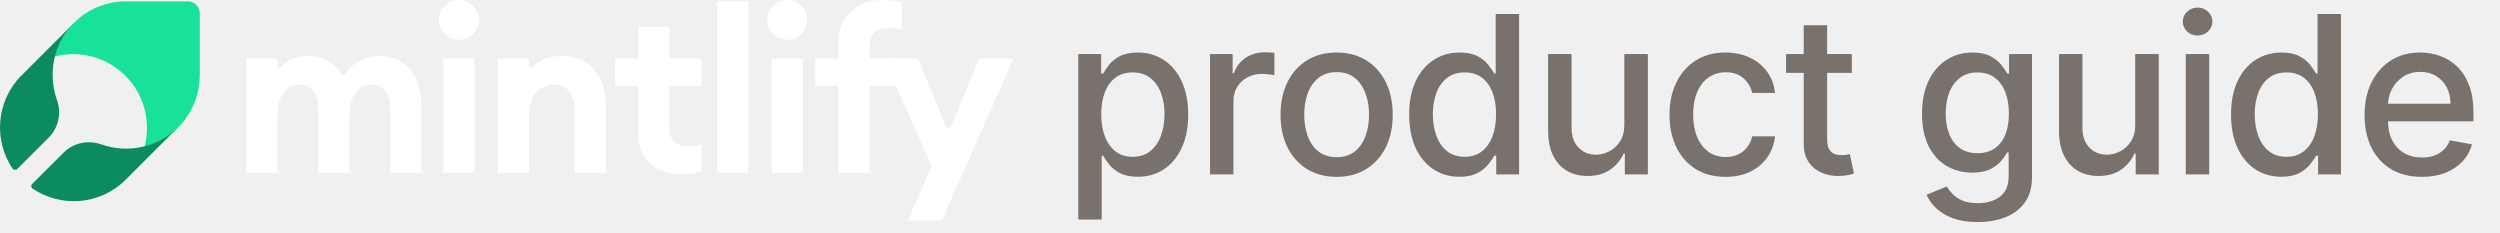
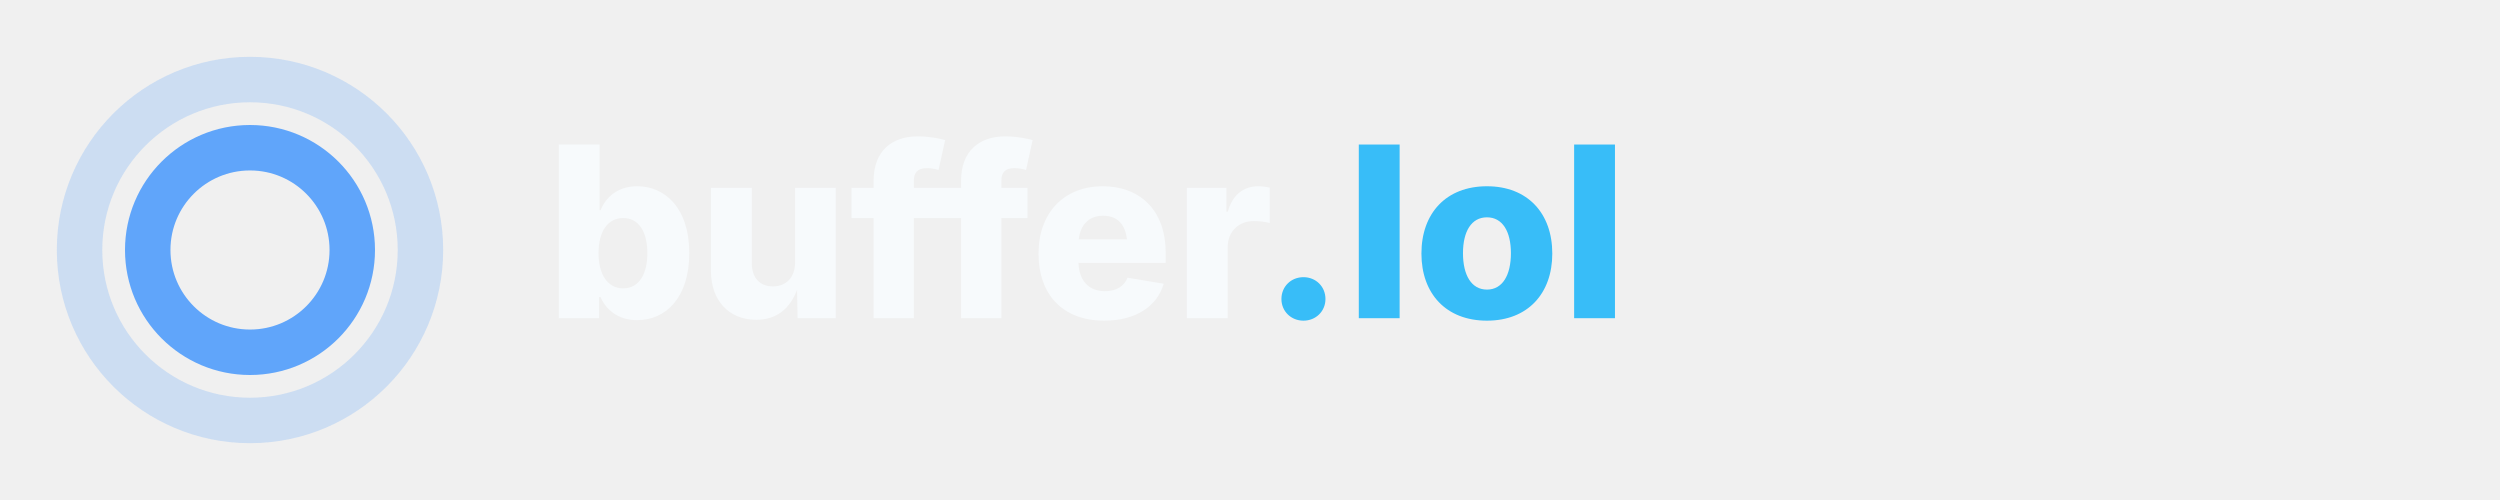
- <svg xmlns="http://www.w3.org/2000/svg" width="204" height="19" viewBox="0 0 204 19" fill="none">
-   <path d="M76.846 18H74.066L76.025 13.579L72.108 4.775H74.906L77.176 10.266C77.26 10.469 77.549 10.469 77.632 10.265L79.886 4.775H82.703L76.846 18Z" fill="white" />
-   <path d="M68.404 14.101V7.013H66.52V4.775H68.404V3.563C68.404 2.456 68.74 1.585 69.411 0.951C70.082 0.317 70.934 0 71.966 0C72.601 0 73.141 0.068 73.589 0.205V2.462C73.291 2.35 72.943 2.294 72.545 2.294C71.985 2.294 71.581 2.419 71.332 2.667C71.084 2.904 70.959 3.308 70.959 3.88V4.775H73.589V7.013H70.959V14.101H68.404Z" fill="white" />
-   <path d="M64.234 3.246C63.798 3.246 63.419 3.09 63.096 2.779C62.773 2.456 62.611 2.07 62.611 1.623C62.611 1.175 62.773 0.796 63.096 0.485C63.419 0.162 63.798 0 64.234 0C64.694 0 65.079 0.162 65.39 0.485C65.713 0.796 65.875 1.175 65.875 1.623C65.875 2.07 65.713 2.456 65.39 2.779C65.079 3.09 64.694 3.246 64.234 3.246ZM62.965 14.101V4.775H65.521V14.101H62.965Z" fill="white" />
-   <path d="M58.516 14.101V0.112H61.071V14.101H58.516Z" fill="white" />
-   <path d="M55.629 14.213C54.584 14.213 53.726 13.927 53.055 13.355C52.396 12.771 52.066 11.932 52.066 10.837V7.013H50.182V4.775H52.066V2.182H54.621V4.775H57.252V7.013H54.621V10.334C54.621 10.906 54.746 11.316 54.995 11.565C55.243 11.801 55.647 11.919 56.207 11.919C56.605 11.919 56.953 11.863 57.252 11.751V14.008C56.804 14.145 56.263 14.213 55.629 14.213Z" fill="white" />
-   <path d="M40.618 14.102V4.775H43.173V5.436C43.173 5.558 43.339 5.612 43.42 5.521C43.989 4.887 44.796 4.57 45.84 4.57C46.96 4.57 47.836 4.943 48.471 5.689C49.117 6.423 49.441 7.405 49.441 8.636V14.102H46.885V9.065C46.885 8.381 46.742 7.853 46.456 7.48C46.17 7.094 45.766 6.902 45.244 6.902C44.622 6.902 44.118 7.126 43.733 7.573C43.36 8.021 43.173 8.68 43.173 9.55V14.102H40.618Z" fill="white" />
-   <path d="M37.436 3.246C37.001 3.246 36.622 3.09 36.298 2.779C35.975 2.456 35.813 2.07 35.813 1.623C35.813 1.175 35.975 0.796 36.298 0.485C36.622 0.162 37.001 0 37.436 0C37.896 0 38.282 0.162 38.593 0.485C38.916 0.796 39.078 1.175 39.078 1.623C39.078 2.07 38.916 2.456 38.593 2.779C38.282 3.09 37.896 3.246 37.436 3.246ZM36.168 14.101V4.775H38.723V14.101H36.168Z" fill="white" />
-   <path d="M31.83 14.102V9.121C31.83 7.642 31.345 6.902 30.375 6.902C29.815 6.902 29.367 7.113 29.032 7.536C28.708 7.959 28.534 8.587 28.509 9.42V14.102H25.954V9.121C25.954 7.642 25.469 6.902 24.499 6.902C23.927 6.902 23.473 7.126 23.137 7.573C22.802 8.021 22.634 8.68 22.634 9.55V14.102H20.078V4.775H22.634V5.443C22.634 5.564 22.797 5.618 22.877 5.527C23.44 4.889 24.186 4.57 25.115 4.57C26.341 4.57 27.266 5.075 27.889 6.084C27.941 6.168 28.068 6.167 28.12 6.082C28.389 5.644 28.761 5.296 29.237 5.036C29.784 4.726 30.337 4.57 30.897 4.57C32.004 4.57 32.862 4.937 33.471 5.671C34.08 6.404 34.385 7.412 34.385 8.692V14.102H31.83Z" fill="white" />
-   <path d="M16.305 6.139V1.086C16.305 0.544 15.865 0.112 15.331 0.112H10.281C9.488 0.112 8.702 0.269 7.972 0.568C7.242 0.874 6.574 1.314 6.016 1.88L5.977 1.919C5.239 2.666 4.713 3.593 4.446 4.614C4.925 4.488 5.419 4.426 5.914 4.418C7.234 4.402 8.53 4.826 9.582 5.62C10.532 6.327 11.255 7.301 11.648 8.425C12.056 9.564 12.103 10.806 11.797 11.977C12.81 11.71 13.745 11.183 14.491 10.444L14.53 10.405C15.088 9.847 15.535 9.179 15.842 8.449C16.148 7.718 16.297 6.932 16.297 6.139H16.305Z" fill="#18E299" />
-   <path d="M4.295 6.053C4.303 4.503 4.921 3.016 6.008 1.904L1.807 6.108C1.791 6.124 1.775 6.131 1.76 6.147C0.735 7.165 0.117 8.527 0.015 9.967C-0.079 11.313 0.273 12.644 1.024 13.756C1.096 13.862 1.29 13.897 1.4 13.795L3.974 11.227C4.78 10.421 5.03 9.223 4.647 8.151C4.404 7.486 4.287 6.773 4.295 6.053Z" fill="#0C8C5E" />
-   <path d="M14.506 10.406C13.7 11.196 12.69 11.744 11.595 11.987C10.492 12.23 9.349 12.159 8.285 11.784C8.285 11.784 8.277 11.784 8.27 11.784C7.198 11.4 6.001 11.65 5.195 12.449L2.62 15.016C2.511 15.126 2.527 15.306 2.66 15.392C3.771 16.136 5.101 16.496 6.447 16.402C7.886 16.3 9.24 15.682 10.265 14.656L10.304 14.617L14.506 10.414V10.406Z" fill="#0C8C5E" />
-   <path d="M87.987 17.914V4.414H89.854V6.006H90.014C90.124 5.801 90.284 5.565 90.493 5.296C90.702 5.028 90.992 4.793 91.362 4.593C91.733 4.389 92.223 4.286 92.833 4.286C93.625 4.286 94.333 4.487 94.955 4.887C95.577 5.288 96.065 5.865 96.418 6.62C96.776 7.374 96.956 8.281 96.956 9.343C96.956 10.404 96.779 11.313 96.425 12.072C96.071 12.826 95.585 13.408 94.968 13.817C94.35 14.222 93.644 14.424 92.852 14.424C92.255 14.424 91.767 14.324 91.388 14.124C91.013 13.924 90.719 13.689 90.506 13.421C90.293 13.152 90.129 12.914 90.014 12.705H89.899V17.914H87.987ZM89.86 9.323C89.86 10.014 89.96 10.619 90.161 11.139C90.361 11.659 90.651 12.066 91.03 12.36C91.409 12.649 91.874 12.794 92.424 12.794C92.995 12.794 93.472 12.643 93.855 12.34C94.239 12.034 94.529 11.618 94.725 11.094C94.925 10.57 95.025 9.98 95.025 9.323C95.025 8.676 94.927 8.094 94.731 7.578C94.539 7.063 94.249 6.656 93.862 6.357C93.478 6.059 92.999 5.91 92.424 5.91C91.87 5.91 91.401 6.053 91.017 6.338C90.638 6.624 90.35 7.022 90.154 7.534C89.958 8.045 89.86 8.642 89.86 9.323ZM98.737 14.232V4.414H100.584V5.974H100.686C100.865 5.445 101.181 5.03 101.632 4.727C102.088 4.421 102.604 4.267 103.179 4.267C103.299 4.267 103.439 4.271 103.601 4.28C103.767 4.289 103.897 4.299 103.991 4.312V6.14C103.914 6.119 103.778 6.095 103.582 6.07C103.386 6.04 103.19 6.025 102.994 6.025C102.542 6.025 102.14 6.121 101.786 6.313C101.436 6.5 101.159 6.762 100.955 7.099C100.75 7.431 100.648 7.811 100.648 8.237V14.232H98.737ZM109.069 14.431C108.149 14.431 107.345 14.22 106.659 13.798C105.973 13.376 105.441 12.786 105.061 12.027C104.682 11.269 104.492 10.382 104.492 9.368C104.492 8.35 104.682 7.459 105.061 6.696C105.441 5.933 105.973 5.341 106.659 4.919C107.345 4.497 108.149 4.286 109.069 4.286C109.99 4.286 110.793 4.497 111.479 4.919C112.165 5.341 112.698 5.933 113.077 6.696C113.456 7.459 113.646 8.35 113.646 9.368C113.646 10.382 113.456 11.269 113.077 12.027C112.698 12.786 112.165 13.376 111.479 13.798C110.793 14.22 109.99 14.431 109.069 14.431ZM109.076 12.826C109.672 12.826 110.166 12.668 110.558 12.353C110.95 12.038 111.24 11.618 111.428 11.094C111.62 10.57 111.715 9.992 111.715 9.362C111.715 8.735 111.62 8.16 111.428 7.636C111.24 7.107 110.95 6.683 110.558 6.364C110.166 6.044 109.672 5.884 109.076 5.884C108.475 5.884 107.976 6.044 107.58 6.364C107.188 6.683 106.896 7.107 106.704 7.636C106.517 8.16 106.423 8.735 106.423 9.362C106.423 9.992 106.517 10.57 106.704 11.094C106.896 11.618 107.188 12.038 107.58 12.353C107.976 12.668 108.475 12.826 109.076 12.826ZM119.095 14.424C118.302 14.424 117.595 14.222 116.972 13.817C116.355 13.408 115.869 12.826 115.515 12.072C115.166 11.313 114.991 10.404 114.991 9.343C114.991 8.281 115.168 7.374 115.521 6.62C115.879 5.865 116.369 5.288 116.992 4.887C117.614 4.487 118.319 4.286 119.107 4.286C119.717 4.286 120.207 4.389 120.578 4.593C120.953 4.793 121.242 5.028 121.447 5.296C121.656 5.565 121.818 5.801 121.933 6.006H122.048V1.142H123.959V14.232H122.092V12.705H121.933C121.818 12.914 121.651 13.152 121.434 13.421C121.221 13.689 120.927 13.924 120.552 14.124C120.177 14.324 119.691 14.424 119.095 14.424ZM119.516 12.794C120.066 12.794 120.531 12.649 120.91 12.36C121.293 12.066 121.583 11.659 121.779 11.139C121.98 10.619 122.08 10.014 122.08 9.323C122.08 8.642 121.982 8.045 121.786 7.534C121.59 7.022 121.302 6.624 120.923 6.338C120.543 6.053 120.075 5.91 119.516 5.91C118.941 5.91 118.462 6.059 118.078 6.357C117.695 6.656 117.405 7.063 117.209 7.578C117.017 8.094 116.921 8.676 116.921 9.323C116.921 9.98 117.019 10.57 117.215 11.094C117.411 11.618 117.701 12.034 118.085 12.34C118.472 12.643 118.95 12.794 119.516 12.794ZM132.546 10.161V4.414H134.464V14.232H132.585V12.532H132.482C132.256 13.056 131.894 13.493 131.396 13.842C130.901 14.188 130.286 14.36 129.548 14.36C128.918 14.36 128.359 14.222 127.874 13.945C127.392 13.664 127.013 13.248 126.736 12.698C126.463 12.149 126.327 11.469 126.327 10.659V4.414H128.238V10.429C128.238 11.098 128.423 11.631 128.794 12.027C129.165 12.424 129.646 12.622 130.239 12.622C130.597 12.622 130.952 12.532 131.306 12.353C131.664 12.174 131.96 11.904 132.195 11.541C132.433 11.179 132.55 10.719 132.546 10.161ZM140.807 14.431C139.857 14.431 139.039 14.215 138.353 13.785C137.671 13.35 137.147 12.752 136.78 11.989C136.414 11.226 136.231 10.352 136.231 9.368C136.231 8.371 136.418 7.491 136.793 6.728C137.168 5.961 137.697 5.362 138.378 4.932C139.06 4.502 139.864 4.286 140.788 4.286C141.534 4.286 142.199 4.425 142.783 4.702C143.366 4.975 143.837 5.358 144.195 5.852C144.557 6.347 144.773 6.924 144.841 7.585H142.981C142.878 7.124 142.644 6.728 142.278 6.396C141.915 6.063 141.43 5.897 140.82 5.897C140.288 5.897 139.821 6.038 139.42 6.319C139.024 6.596 138.715 6.992 138.494 7.508C138.272 8.019 138.161 8.624 138.161 9.323C138.161 10.039 138.27 10.657 138.487 11.177C138.704 11.697 139.011 12.1 139.408 12.385C139.808 12.671 140.279 12.813 140.82 12.813C141.182 12.813 141.511 12.747 141.805 12.615C142.103 12.479 142.352 12.285 142.552 12.034C142.757 11.782 142.9 11.48 142.981 11.126H144.841C144.773 11.761 144.566 12.328 144.221 12.826C143.876 13.325 143.413 13.717 142.834 14.002C142.258 14.288 141.583 14.431 140.807 14.431ZM151.108 4.414V5.948H145.745V4.414H151.108ZM147.183 2.062H149.094V11.35C149.094 11.72 149.15 11.999 149.26 12.187C149.371 12.37 149.514 12.496 149.689 12.564C149.868 12.628 150.062 12.66 150.27 12.66C150.424 12.66 150.558 12.649 150.673 12.628C150.788 12.607 150.878 12.59 150.942 12.577L151.287 14.156C151.176 14.198 151.018 14.241 150.814 14.284C150.609 14.33 150.354 14.356 150.047 14.36C149.544 14.369 149.075 14.279 148.64 14.092C148.206 13.904 147.854 13.614 147.586 13.223C147.317 12.83 147.183 12.338 147.183 11.746V2.062ZM161.382 18.119C160.602 18.119 159.931 18.017 159.369 17.812C158.81 17.607 158.354 17.337 158.001 17C157.647 16.663 157.383 16.295 157.208 15.894L158.851 15.217C158.966 15.404 159.119 15.602 159.311 15.811C159.507 16.024 159.771 16.205 160.104 16.355C160.44 16.504 160.873 16.578 161.401 16.578C162.126 16.578 162.724 16.401 163.197 16.048C163.67 15.698 163.907 15.14 163.907 14.373V12.443H163.786C163.67 12.652 163.504 12.884 163.287 13.139C163.074 13.395 162.78 13.617 162.405 13.804C162.03 13.992 161.542 14.085 160.941 14.085C160.166 14.085 159.467 13.904 158.844 13.542C158.227 13.176 157.737 12.636 157.374 11.925C157.016 11.209 156.837 10.329 156.837 9.285C156.837 8.241 157.014 7.346 157.368 6.6C157.726 5.855 158.216 5.284 158.838 4.887C159.46 4.487 160.166 4.286 160.954 4.286C161.563 4.286 162.055 4.389 162.43 4.593C162.805 4.793 163.097 5.028 163.306 5.296C163.519 5.565 163.683 5.801 163.798 6.006H163.939V4.414H165.812V14.45C165.812 15.293 165.616 15.986 165.224 16.527C164.832 17.068 164.301 17.469 163.632 17.729C162.967 17.989 162.217 18.119 161.382 18.119ZM161.363 12.5C161.913 12.5 162.377 12.372 162.756 12.117C163.14 11.857 163.43 11.486 163.626 11.004C163.826 10.519 163.926 9.937 163.926 9.259C163.926 8.599 163.828 8.017 163.632 7.514C163.436 7.012 163.148 6.62 162.769 6.338C162.39 6.053 161.921 5.91 161.363 5.91C160.788 5.91 160.308 6.059 159.925 6.357C159.541 6.651 159.251 7.052 159.055 7.559C158.864 8.066 158.768 8.633 158.768 9.259C158.768 9.903 158.866 10.467 159.062 10.953C159.258 11.439 159.548 11.818 159.931 12.091C160.319 12.364 160.796 12.5 161.363 12.5ZM174.234 10.161V4.414H176.152V14.232H174.273V12.532H174.171C173.945 13.056 173.582 13.493 173.084 13.842C172.59 14.188 171.974 14.36 171.237 14.36C170.606 14.36 170.048 14.222 169.562 13.945C169.08 13.664 168.701 13.248 168.424 12.698C168.151 12.149 168.015 11.469 168.015 10.659V4.414H169.926V10.429C169.926 11.098 170.112 11.631 170.482 12.027C170.853 12.424 171.335 12.622 171.927 12.622C172.285 12.622 172.641 12.532 172.994 12.353C173.352 12.174 173.649 11.904 173.883 11.541C174.122 11.179 174.239 10.719 174.234 10.161ZM178.36 14.232V4.414H180.271V14.232H178.36ZM179.325 2.899C178.993 2.899 178.707 2.789 178.469 2.567C178.234 2.341 178.117 2.073 178.117 1.762C178.117 1.446 178.234 1.178 178.469 0.956C178.707 0.73 178.993 0.617 179.325 0.617C179.658 0.617 179.941 0.73 180.175 0.956C180.414 1.178 180.533 1.446 180.533 1.762C180.533 2.073 180.414 2.341 180.175 2.567C179.941 2.789 179.658 2.899 179.325 2.899ZM186.158 14.424C185.365 14.424 184.658 14.222 184.036 13.817C183.418 13.408 182.932 12.826 182.578 12.072C182.229 11.313 182.054 10.404 182.054 9.343C182.054 8.281 182.231 7.374 182.585 6.62C182.943 5.865 183.433 5.288 184.055 4.887C184.677 4.487 185.382 4.286 186.171 4.286C186.78 4.286 187.27 4.389 187.641 4.593C188.016 4.793 188.306 5.028 188.51 5.296C188.719 5.565 188.881 5.801 188.996 6.006H189.111V1.142H191.022V14.232H189.156V12.705H188.996C188.881 12.914 188.715 13.152 188.497 13.421C188.284 13.689 187.99 13.924 187.615 14.124C187.24 14.324 186.755 14.424 186.158 14.424ZM186.58 12.794C187.13 12.794 187.594 12.649 187.973 12.36C188.357 12.066 188.647 11.659 188.843 11.139C189.043 10.619 189.143 10.014 189.143 9.323C189.143 8.642 189.045 8.045 188.849 7.534C188.653 7.022 188.365 6.624 187.986 6.338C187.607 6.053 187.138 5.91 186.58 5.91C186.005 5.91 185.525 6.059 185.142 6.357C184.758 6.656 184.468 7.063 184.272 7.578C184.081 8.094 183.985 8.676 183.985 9.323C183.985 9.98 184.083 10.57 184.279 11.094C184.475 11.618 184.764 12.034 185.148 12.34C185.536 12.643 186.013 12.794 186.58 12.794ZM197.622 14.431C196.654 14.431 195.821 14.224 195.122 13.81C194.428 13.393 193.891 12.807 193.512 12.053C193.137 11.294 192.949 10.406 192.949 9.387C192.949 8.382 193.137 7.495 193.512 6.728C193.891 5.961 194.419 5.362 195.097 4.932C195.779 4.502 196.575 4.286 197.487 4.286C198.041 4.286 198.578 4.378 199.098 4.561C199.618 4.745 200.085 5.032 200.498 5.424C200.911 5.816 201.237 6.325 201.476 6.952C201.715 7.574 201.834 8.33 201.834 9.221V9.899H194.029V8.467H199.961C199.961 7.964 199.859 7.519 199.654 7.131C199.45 6.739 199.162 6.43 198.791 6.204C198.425 5.978 197.994 5.865 197.5 5.865C196.963 5.865 196.494 5.997 196.094 6.262C195.698 6.521 195.391 6.862 195.173 7.284C194.96 7.702 194.854 8.156 194.854 8.646V9.764C194.854 10.421 194.969 10.979 195.199 11.439C195.433 11.899 195.759 12.251 196.177 12.494C196.595 12.732 197.083 12.852 197.641 12.852C198.003 12.852 198.333 12.801 198.632 12.698C198.93 12.592 199.188 12.434 199.405 12.225C199.622 12.017 199.789 11.759 199.904 11.452L201.713 11.778C201.568 12.31 201.308 12.777 200.933 13.178C200.562 13.574 200.095 13.883 199.533 14.105C198.975 14.322 198.338 14.431 197.622 14.431Z" fill="#78716C" />
+ <svg xmlns="http://www.w3.org/2000/svg" viewBox="0 0 220 44" role="img" aria-label="buffer.lol">
+   <rect width="220" height="44" fill="none" />
+   <circle cx="22" cy="22" r="9" fill="none" stroke="#60a5fa" stroke-width="4" />
+   <circle cx="22" cy="22" r="15" fill="none" stroke="#60a5fa" stroke-opacity="0.25" stroke-width="4" />
+   <text x="48" y="28" fill="#f7fafc" font-family="Inter, Arial, sans-serif" font-size="21" font-weight="800">buffer</text>
+   <text x="111" y="28" fill="#38bdf8" font-family="Inter, Arial, sans-serif" font-size="21" font-weight="800">.lol</text>
</svg>
